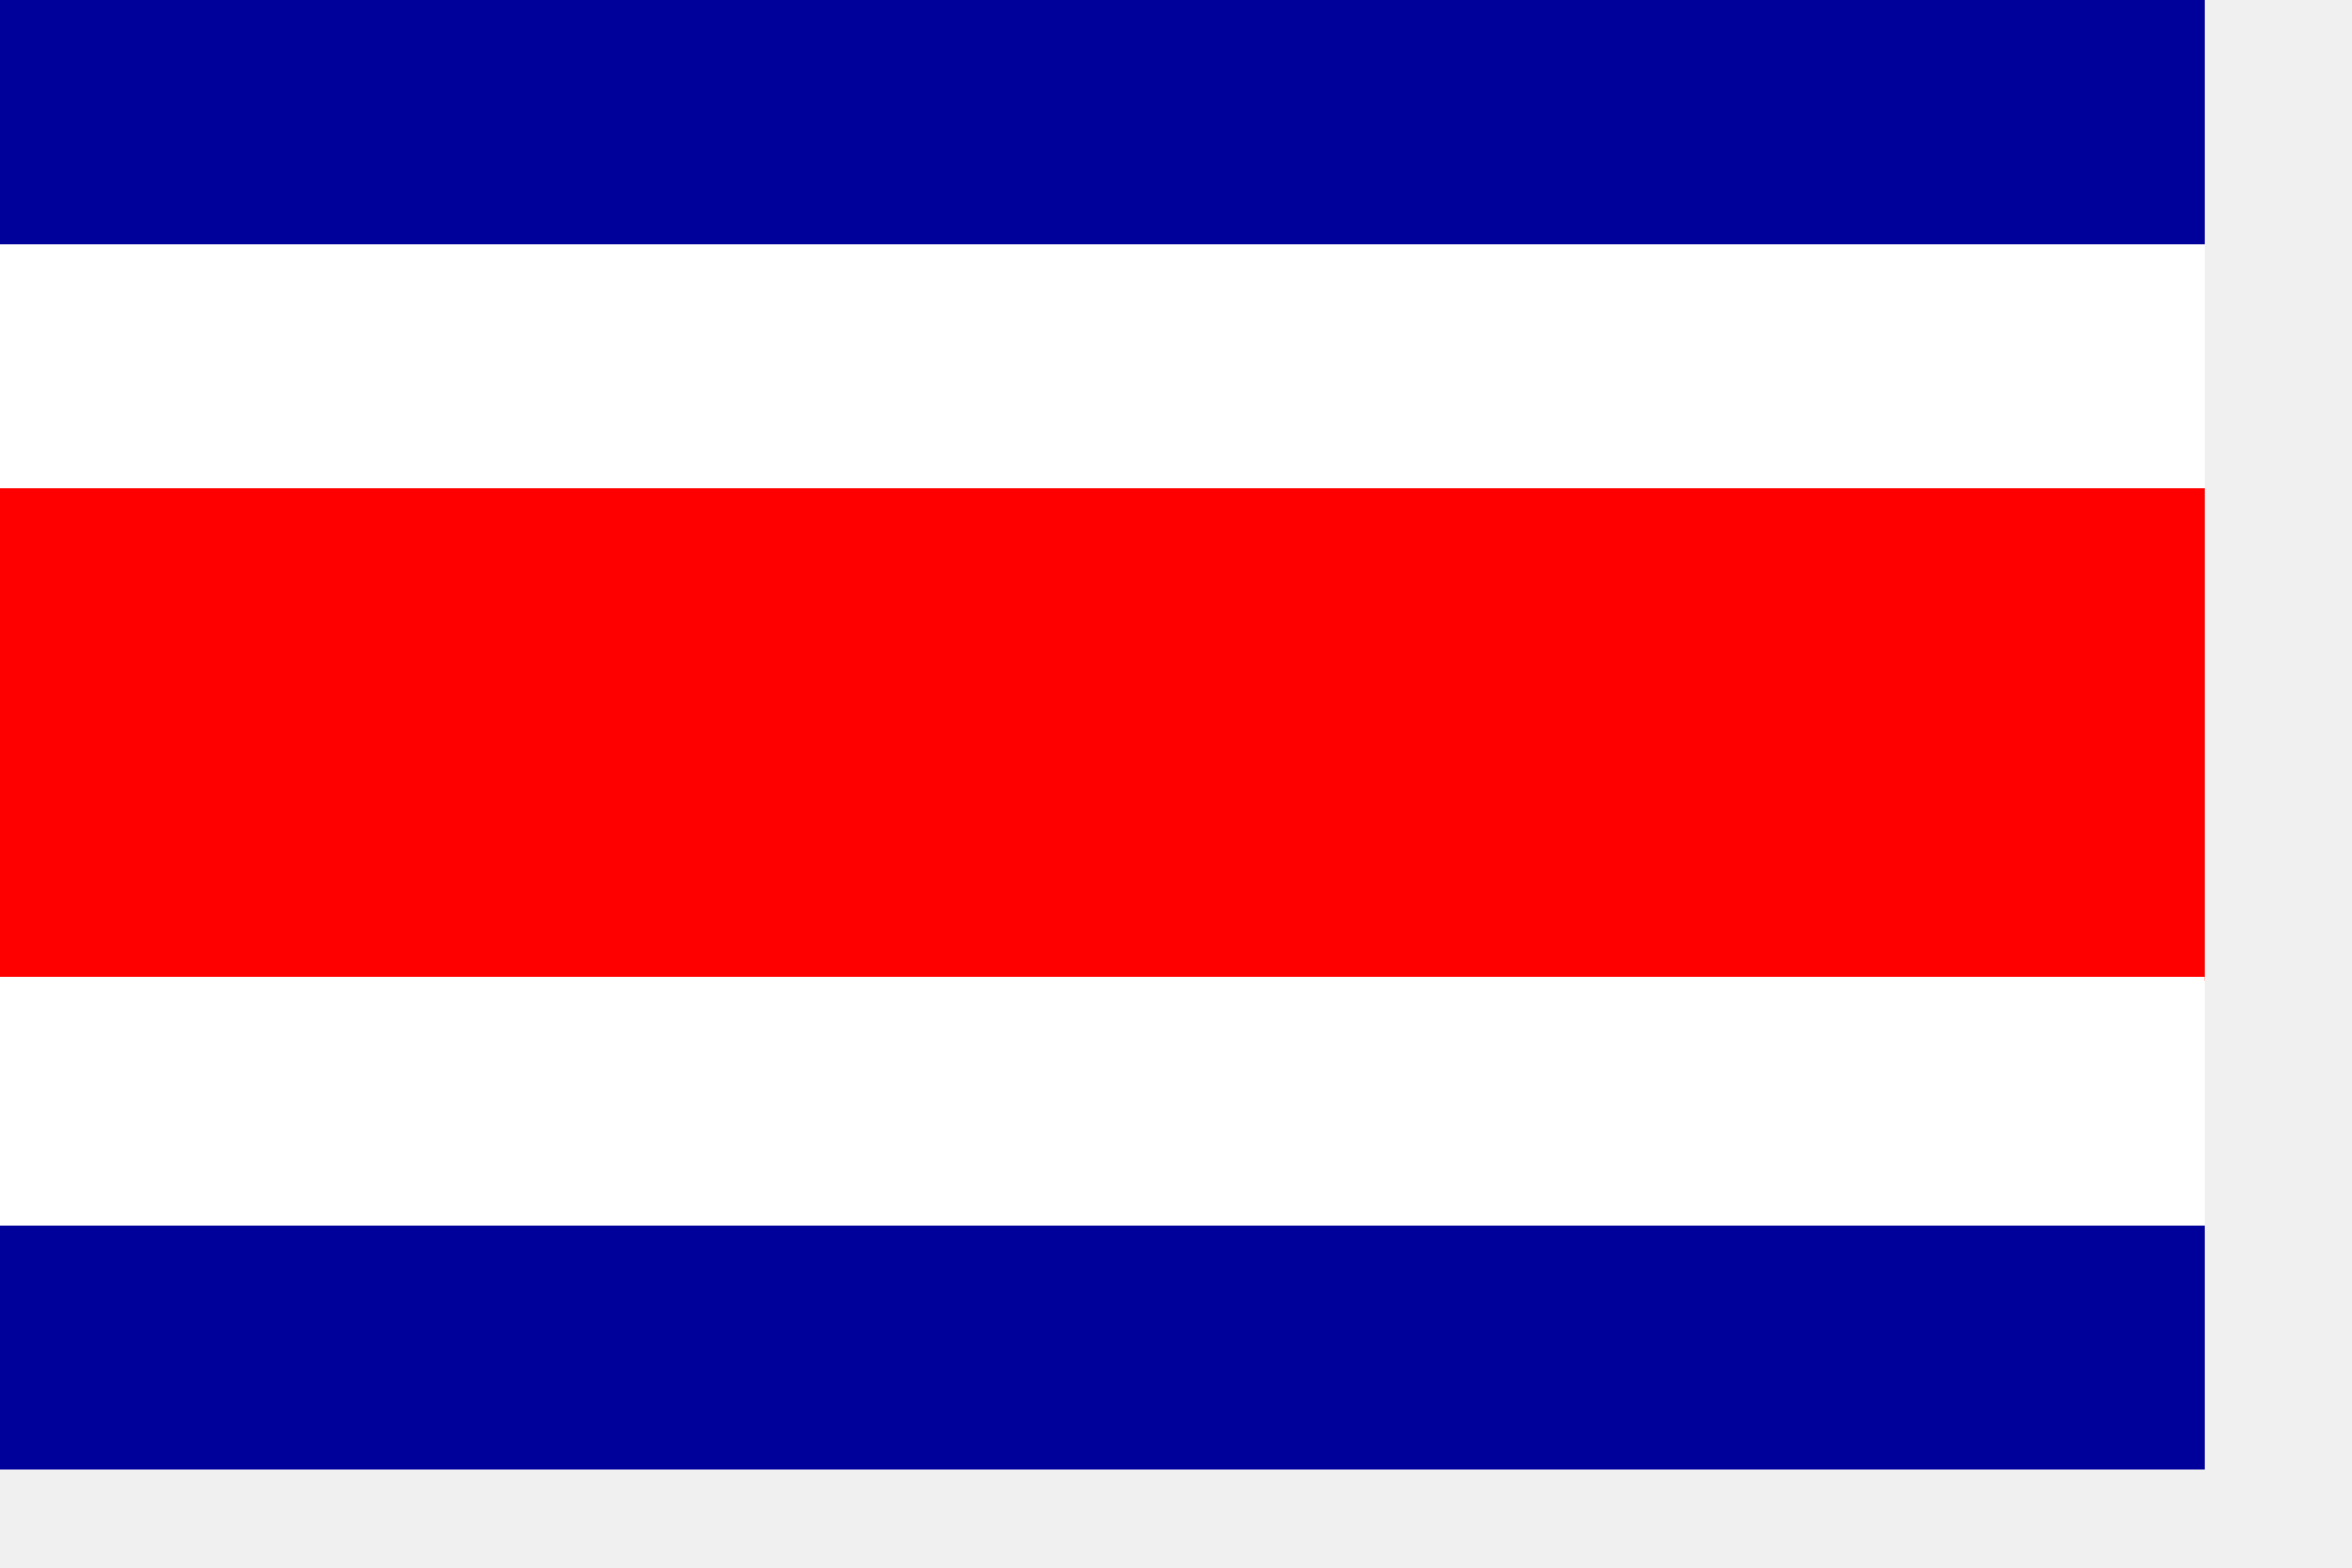
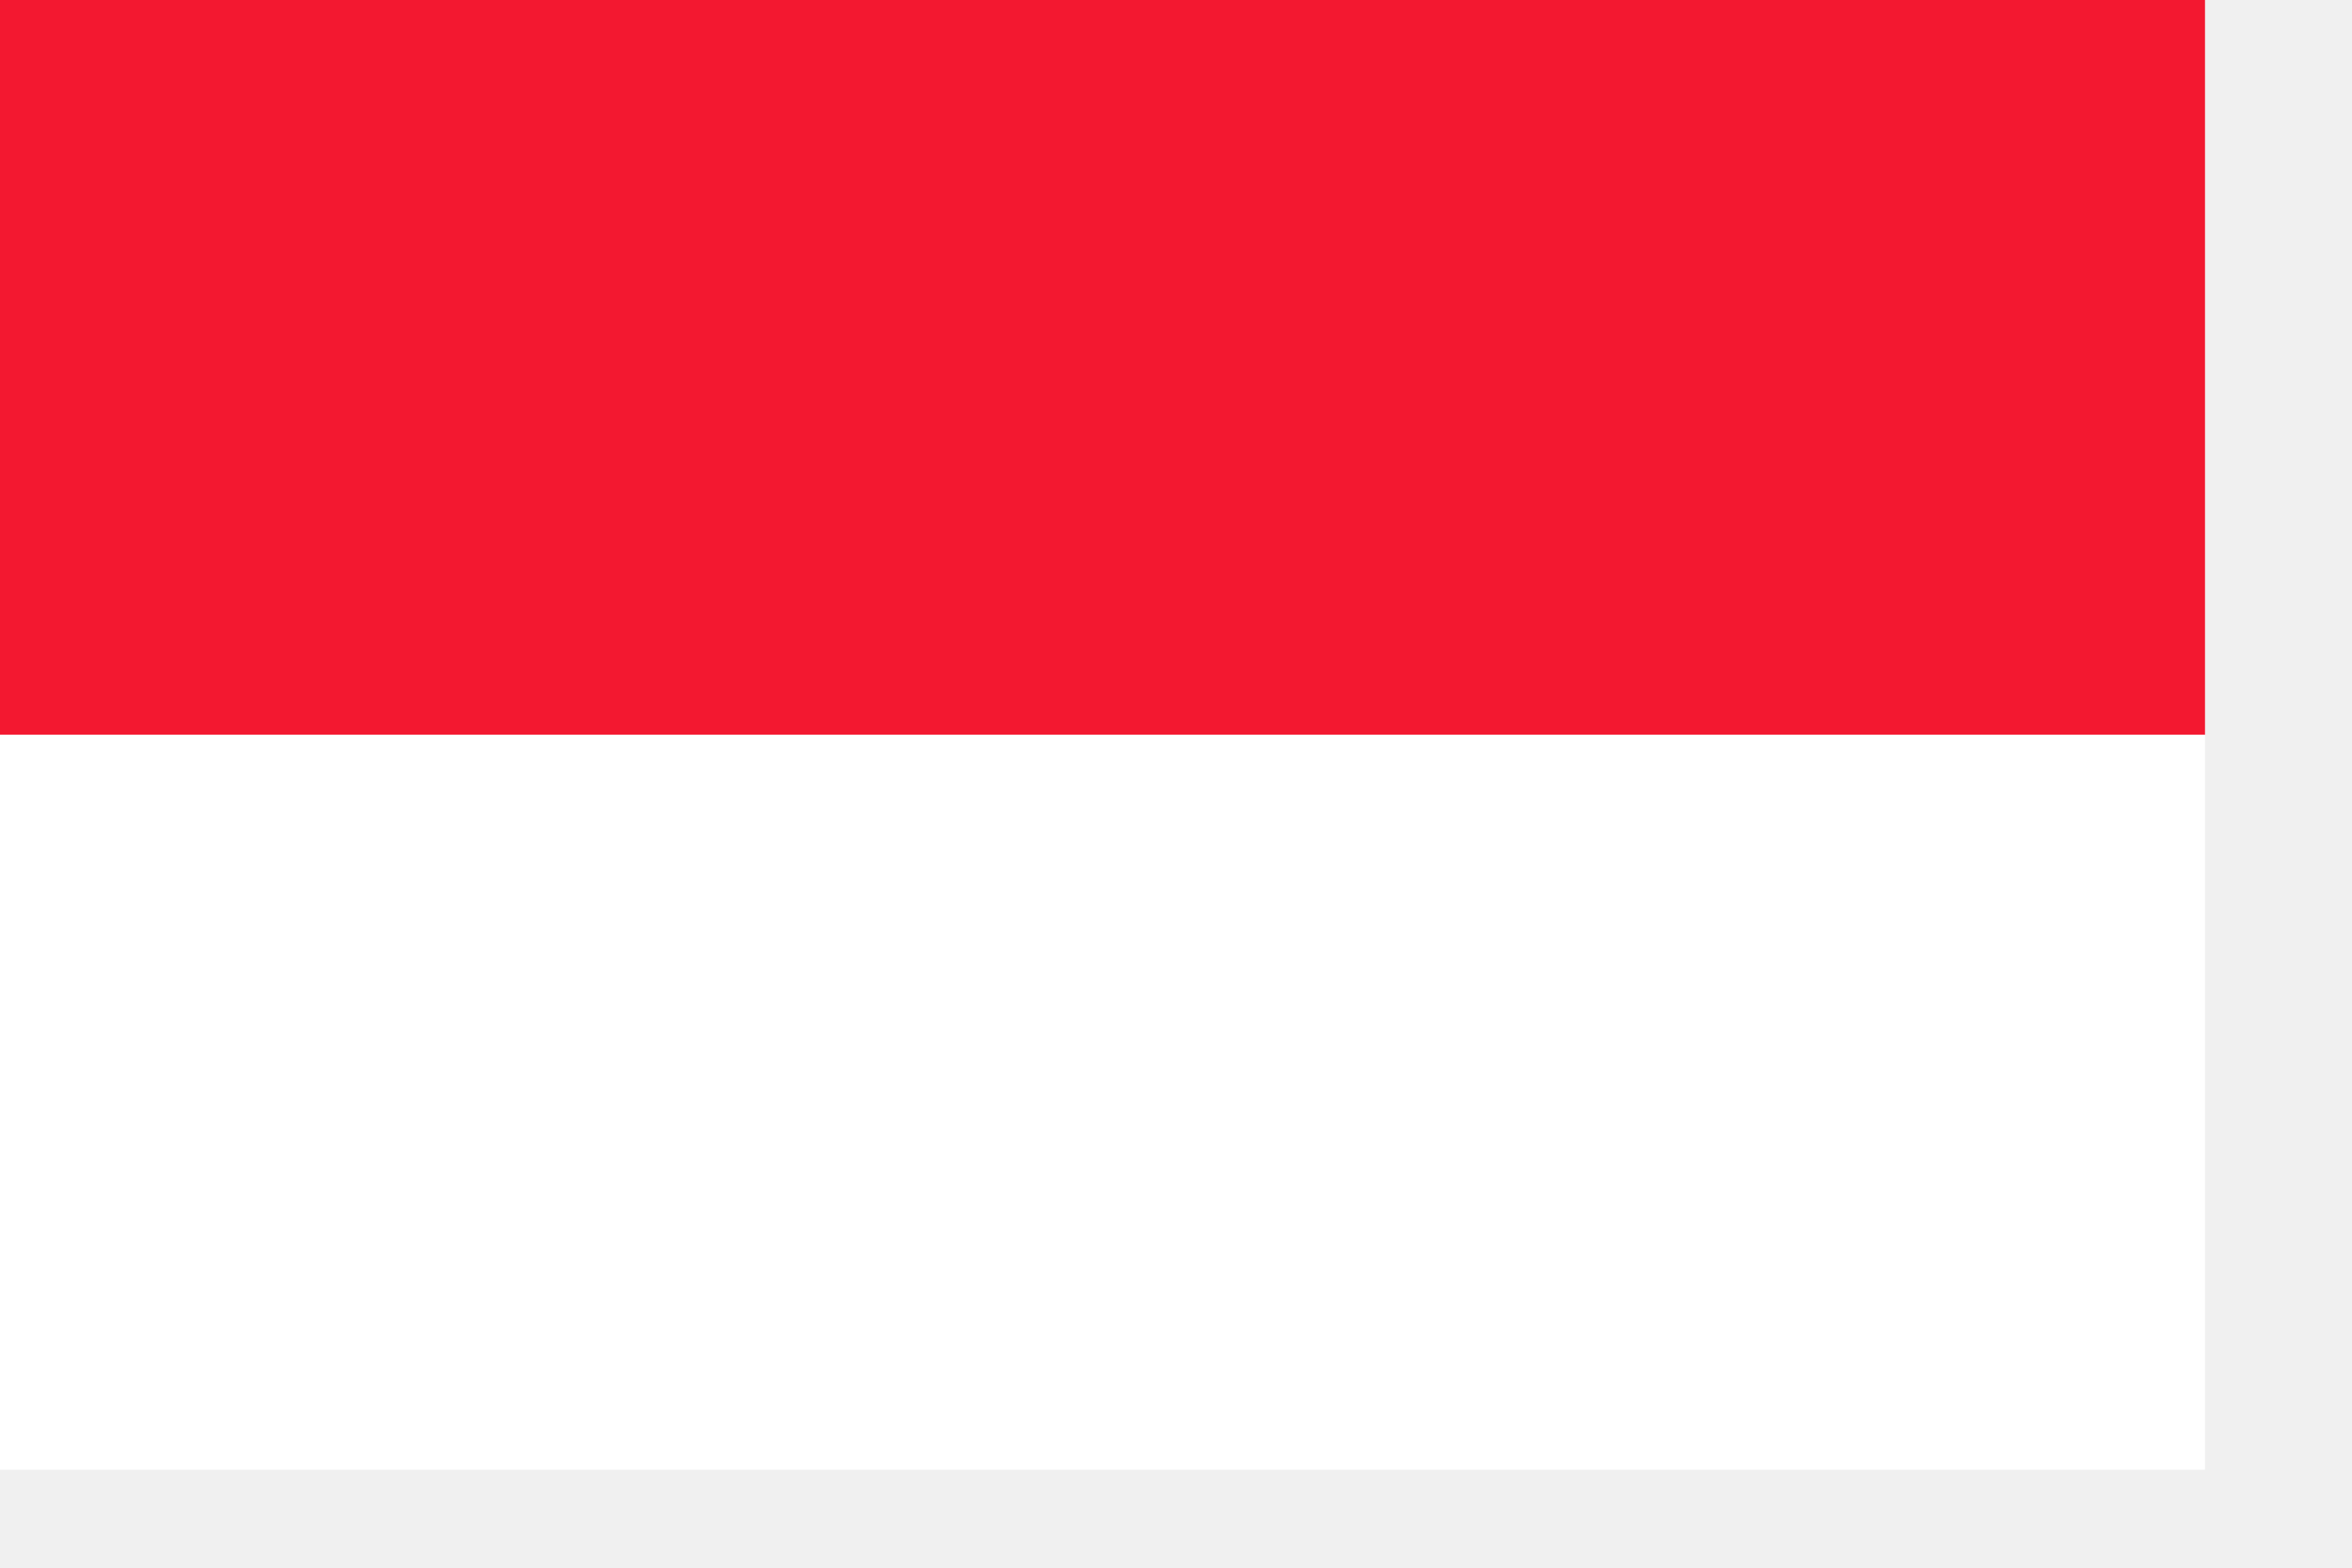
- <svg xmlns="http://www.w3.org/2000/svg" style="fill:#28ff09; fill-opacity:14.118%; stroke:none; " width="210mm" height="140mm" id="canada">
-   <defs id="defs3" />
-   <rect style="font-size:12;fill:#ff0000;fill-opacity:1;fill-rule:evenodd;stroke-width:1pt;" id="rect579" width="744.094" height="166.25" x="0" y="164.813" />
-   <rect style="font-size:12;fill:#ffffff;fill-opacity:1;fill-rule:evenodd;stroke-width:1pt;" id="rect578" width="744.094" height="82.5" x="0" y="82.313" />
-   <rect style="font-size:12;fill:#ffffff;fill-opacity:1;fill-rule:evenodd;stroke-width:1pt;" id="rect580" width="744.094" height="83.75" x="0" y="329.813" />
-   <rect style="font-size:12;fill:#00009a;fill-opacity:1;fill-rule:evenodd;stroke-width:1pt;" id="rect581" width="744.094" height="82.5" x="0" y="413.563" />
-   <rect style="font-size:12;fill:#00009a;fill-opacity:1;fill-rule:evenodd;stroke-width:1pt;" id="rect577" width="744.094" height="82.313" x="0" y="0" />
+ <svg xmlns="http://www.w3.org/2000/svg" id="svg548" width="210mm" height="140mm">
+   <defs id="defs550" />
+   <rect style="font-size:12;fill:#f31830;fill-rule:evenodd;stroke-width:1pt;fill-opacity:1;" id="rect551" width="744.094" height="248.031" x="0" y="0" />
+   <rect style="font-size:12;fill:#ffffff;fill-rule:evenodd;stroke-width:1pt;fill-opacity:1;" id="rect552" width="744.094" height="248.031" x="0" y="248.032" />
</svg>
